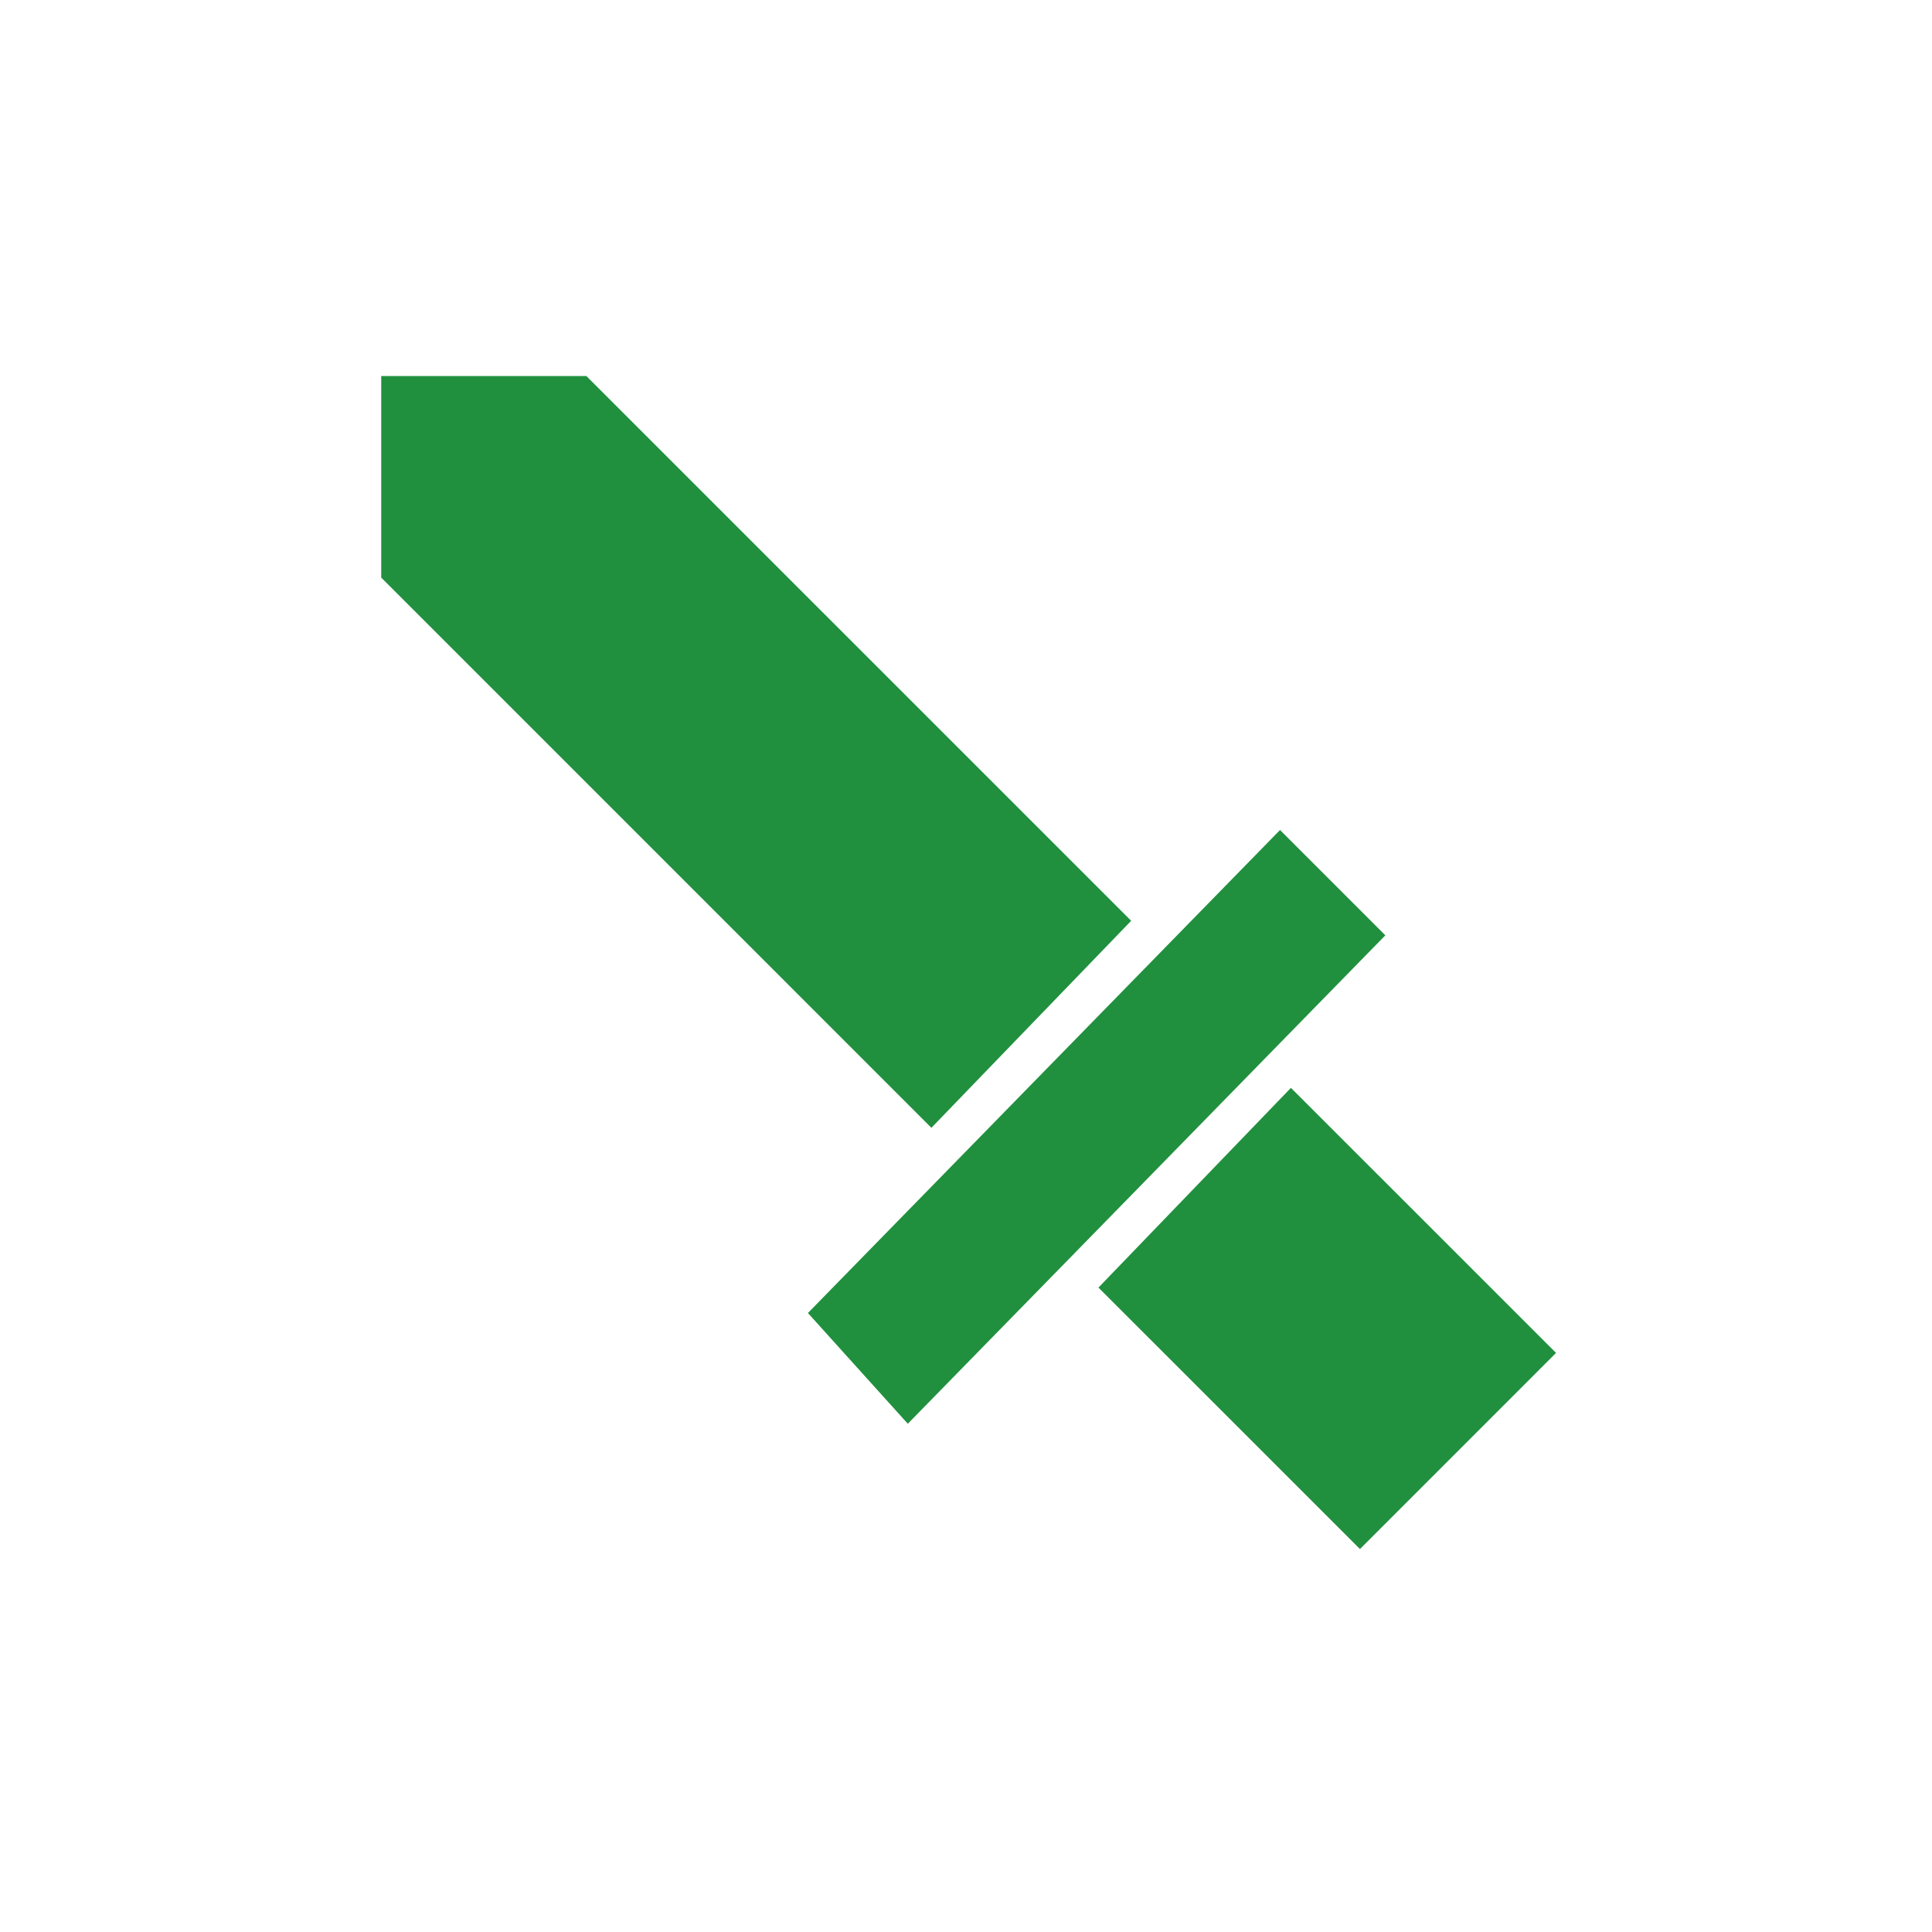
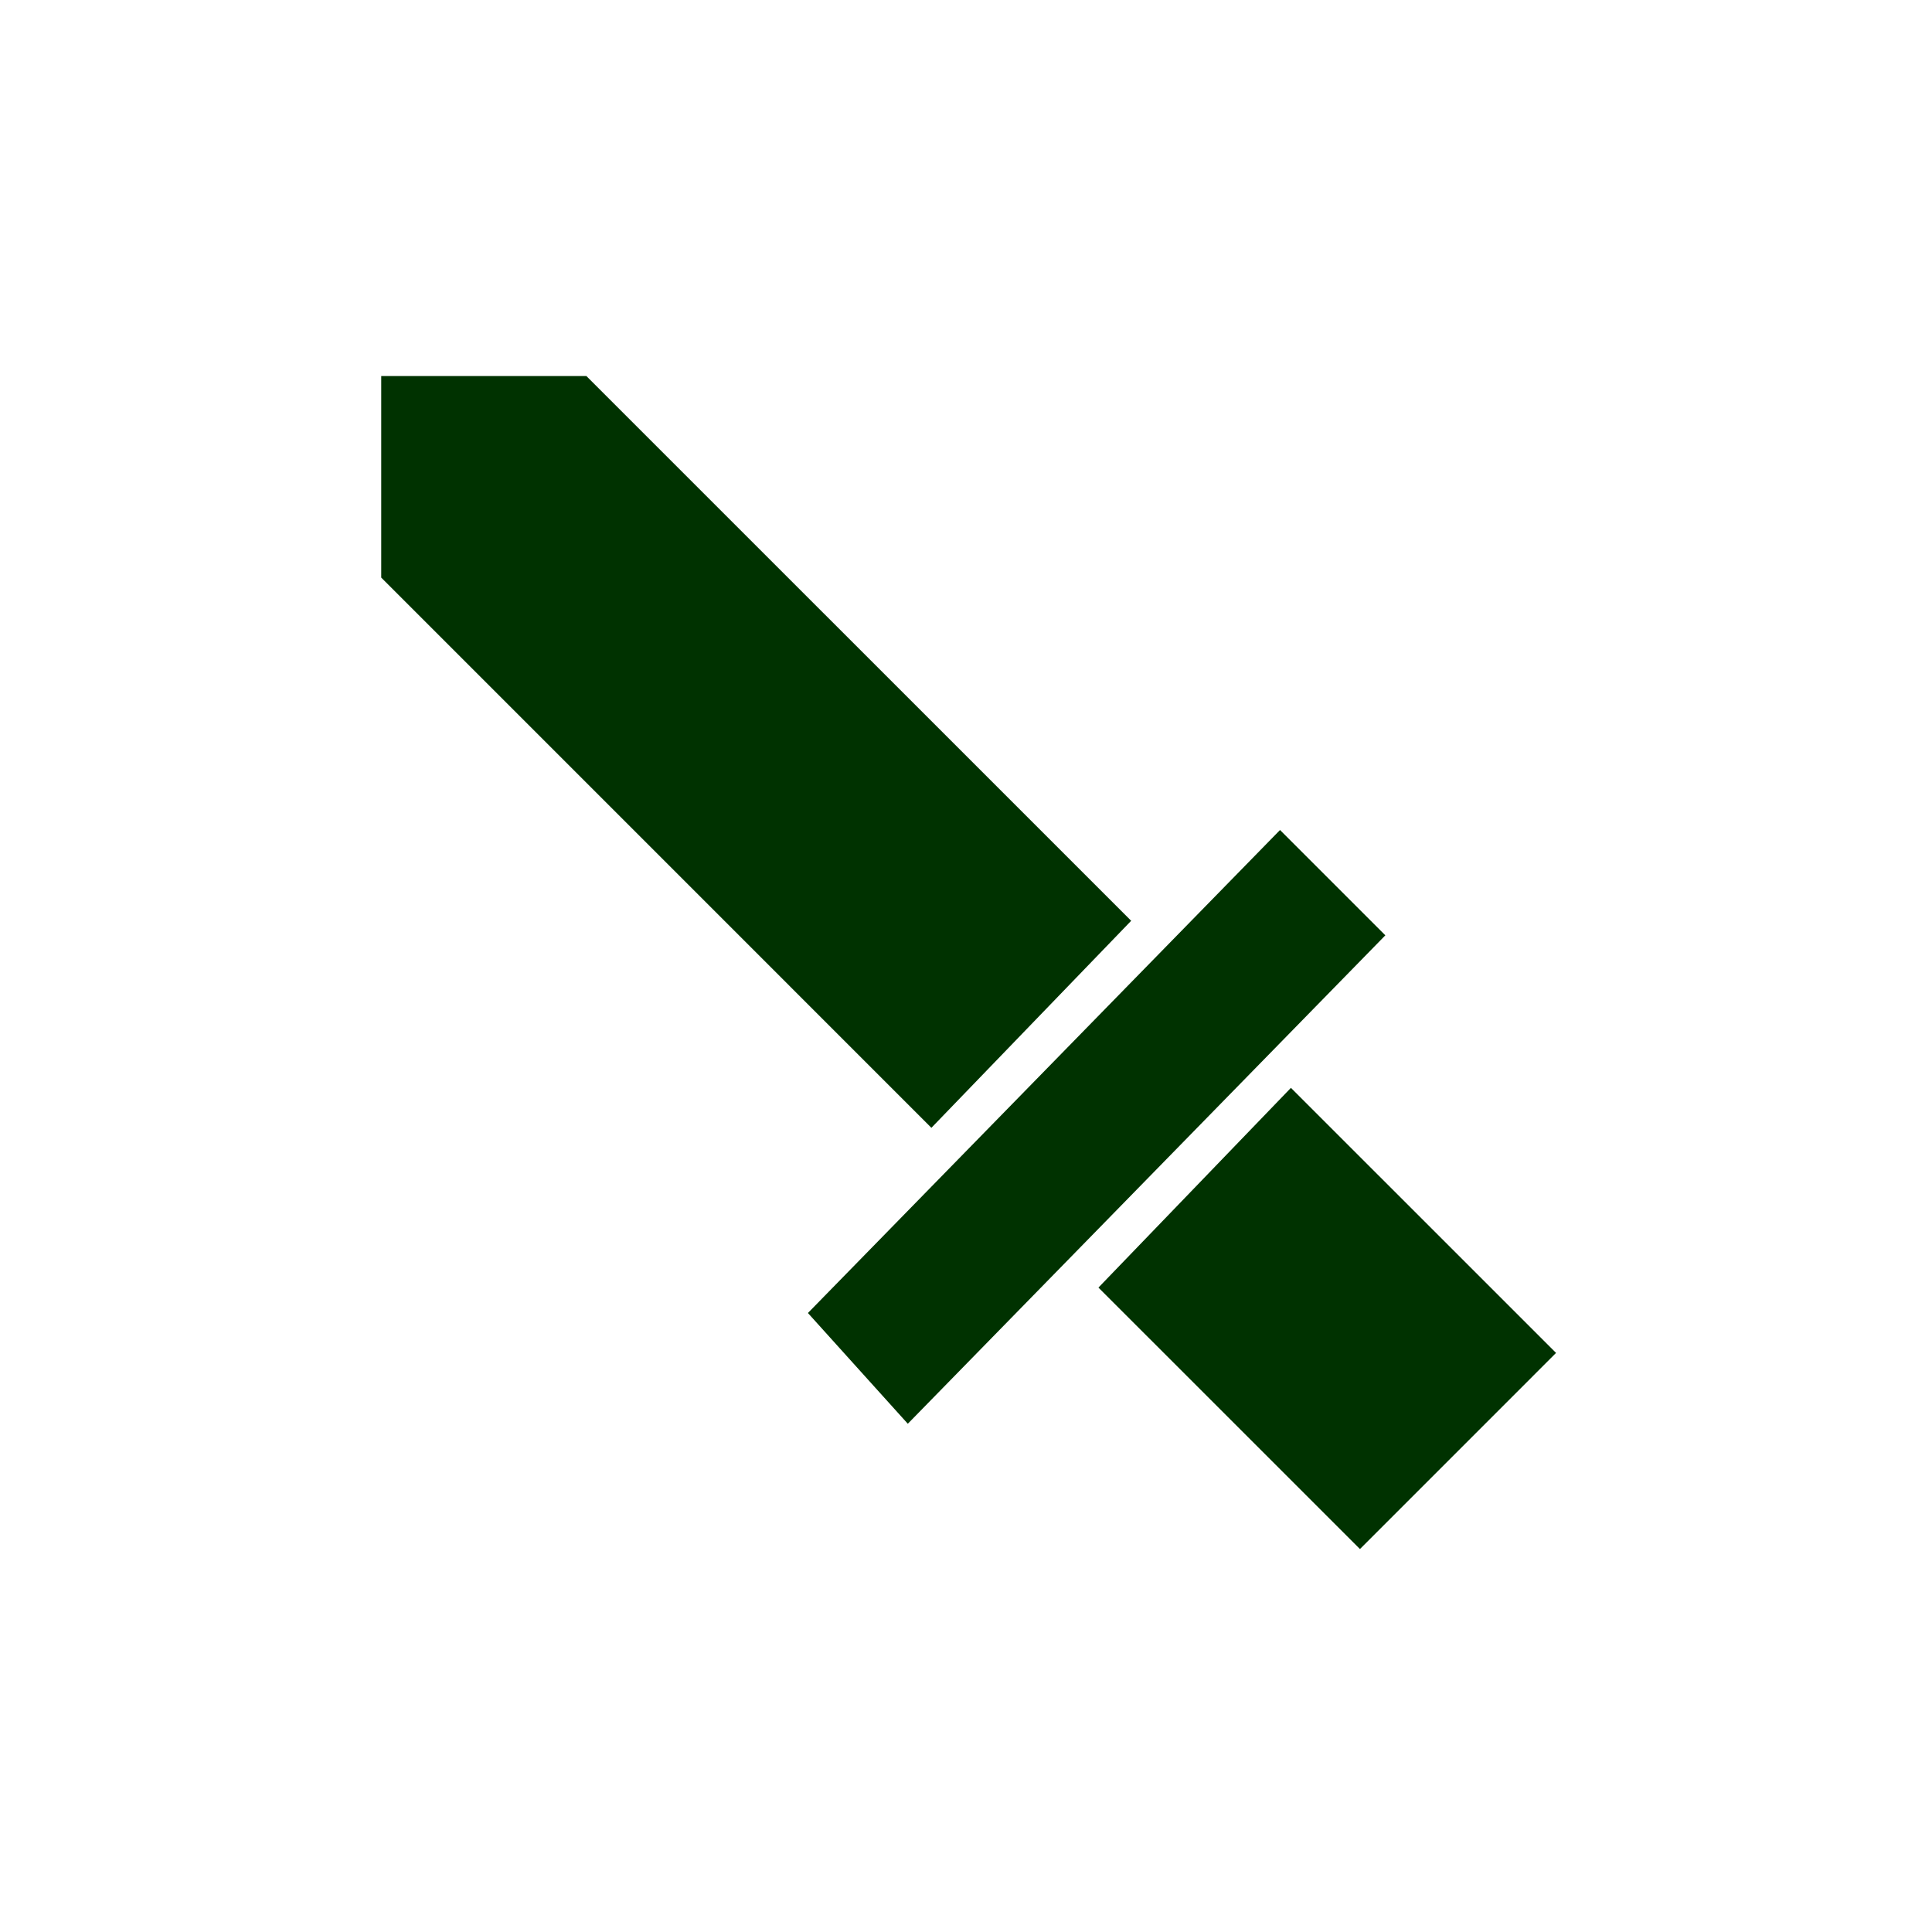
<svg xmlns="http://www.w3.org/2000/svg" fill="#003200" viewBox="0 0 100 100" version="1.1" x="0px" y="0px">
  <g style="display:inline;opacity:1">
    <g style="display:inline;opacity:1" transform="translate(-15.65462,15.65501)">
-       <path style="opacity:1;fill:#20903e;fill-opacity:1;stroke:none;stroke-width:3;stroke-linecap:butt;stroke-linejoin:round;stroke-miterlimit:4;stroke-dasharray:none;stroke-opacity:1" d="M 19.732 19.465 L 19.732 29.896 L 48.209 58.375 L 58.549 47.66 L 30.352 19.465 L 19.732 19.465 z M 66.254 42.961 L 41.818 67.961 L 46.988 73.693 L 71.705 48.412 L 66.254 42.961 z M 66.818 56.307 L 56.855 66.645 L 70.391 80.178 L 80.541 70.027 L 66.818 56.307 z " transform="translate(15.65462,-15.65501)" />
+       <path style="opacity:1;fill:#003200;fill-opacity:1;stroke:none;stroke-width:3;stroke-linecap:butt;stroke-linejoin:round;stroke-miterlimit:4;stroke-dasharray:none;stroke-opacity:1" d="M 19.732 19.465 L 19.732 29.896 L 48.209 58.375 L 58.549 47.66 L 30.352 19.465 L 19.732 19.465 z M 66.254 42.961 L 41.818 67.961 L 46.988 73.693 L 71.705 48.412 L 66.254 42.961 z M 66.818 56.307 L 56.855 66.645 L 70.391 80.178 L 80.541 70.027 L 66.818 56.307 z " transform="translate(15.65462,-15.65501)" />
    </g>
  </g>
</svg>
